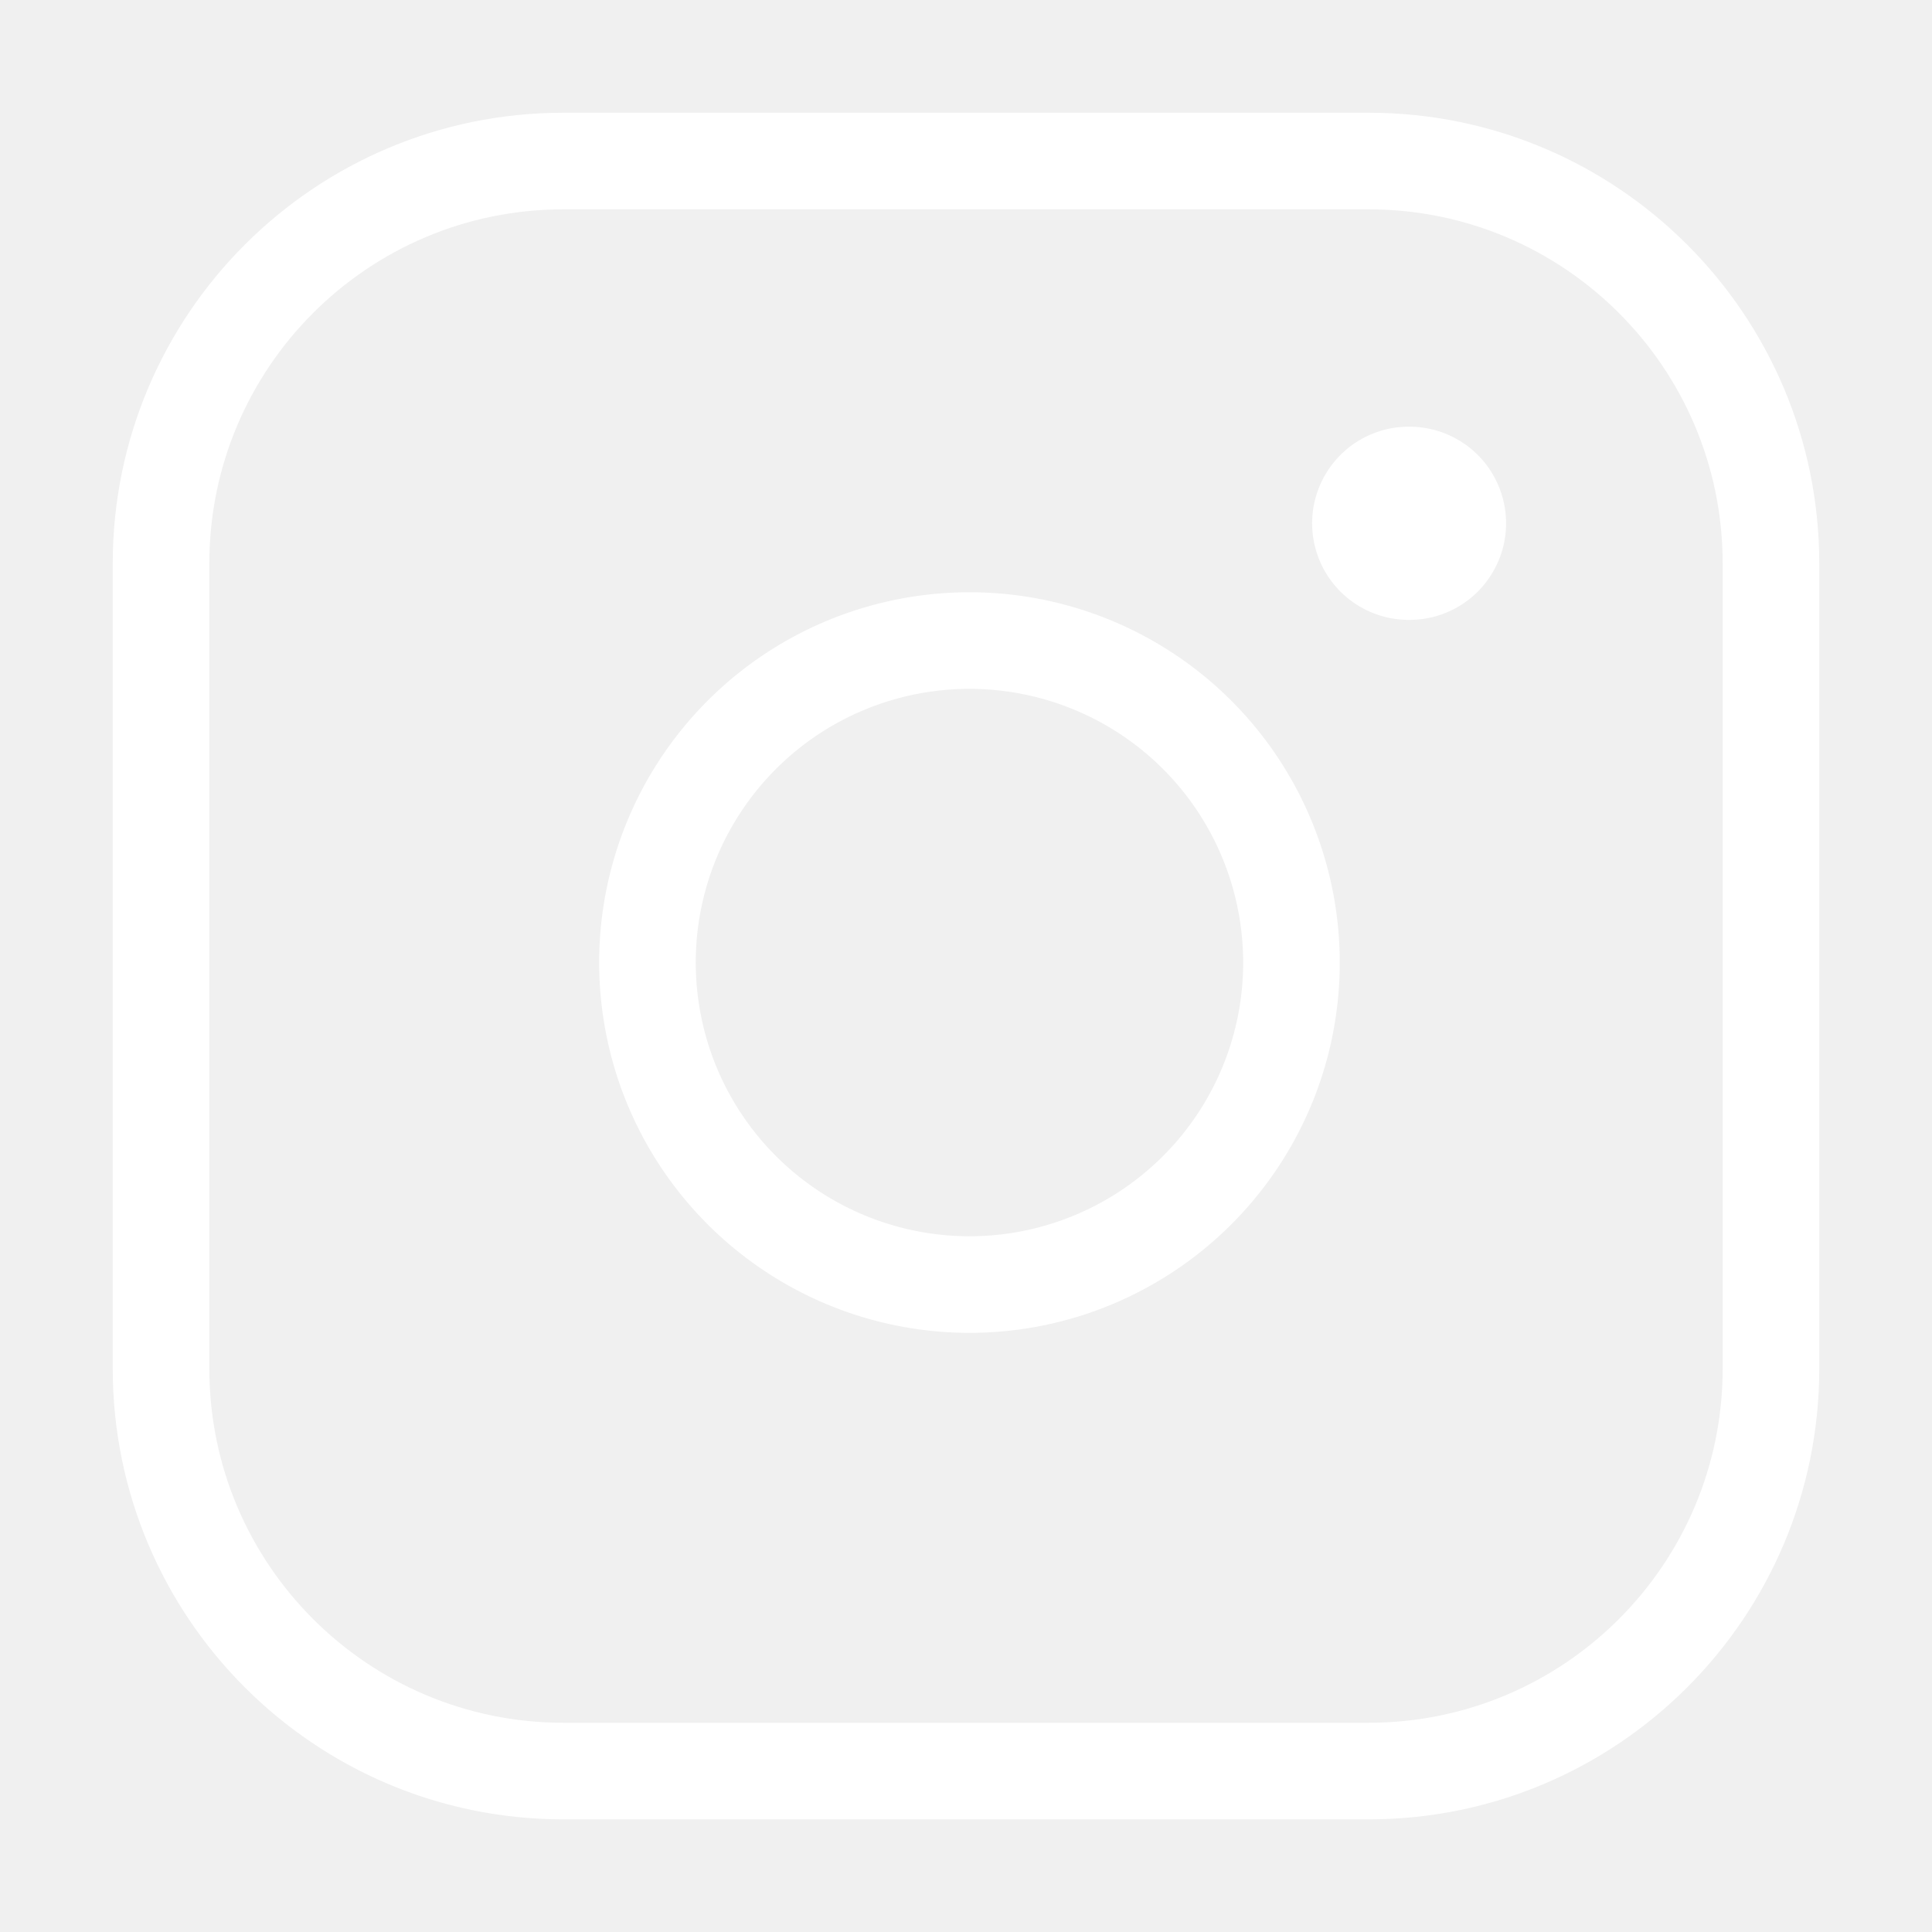
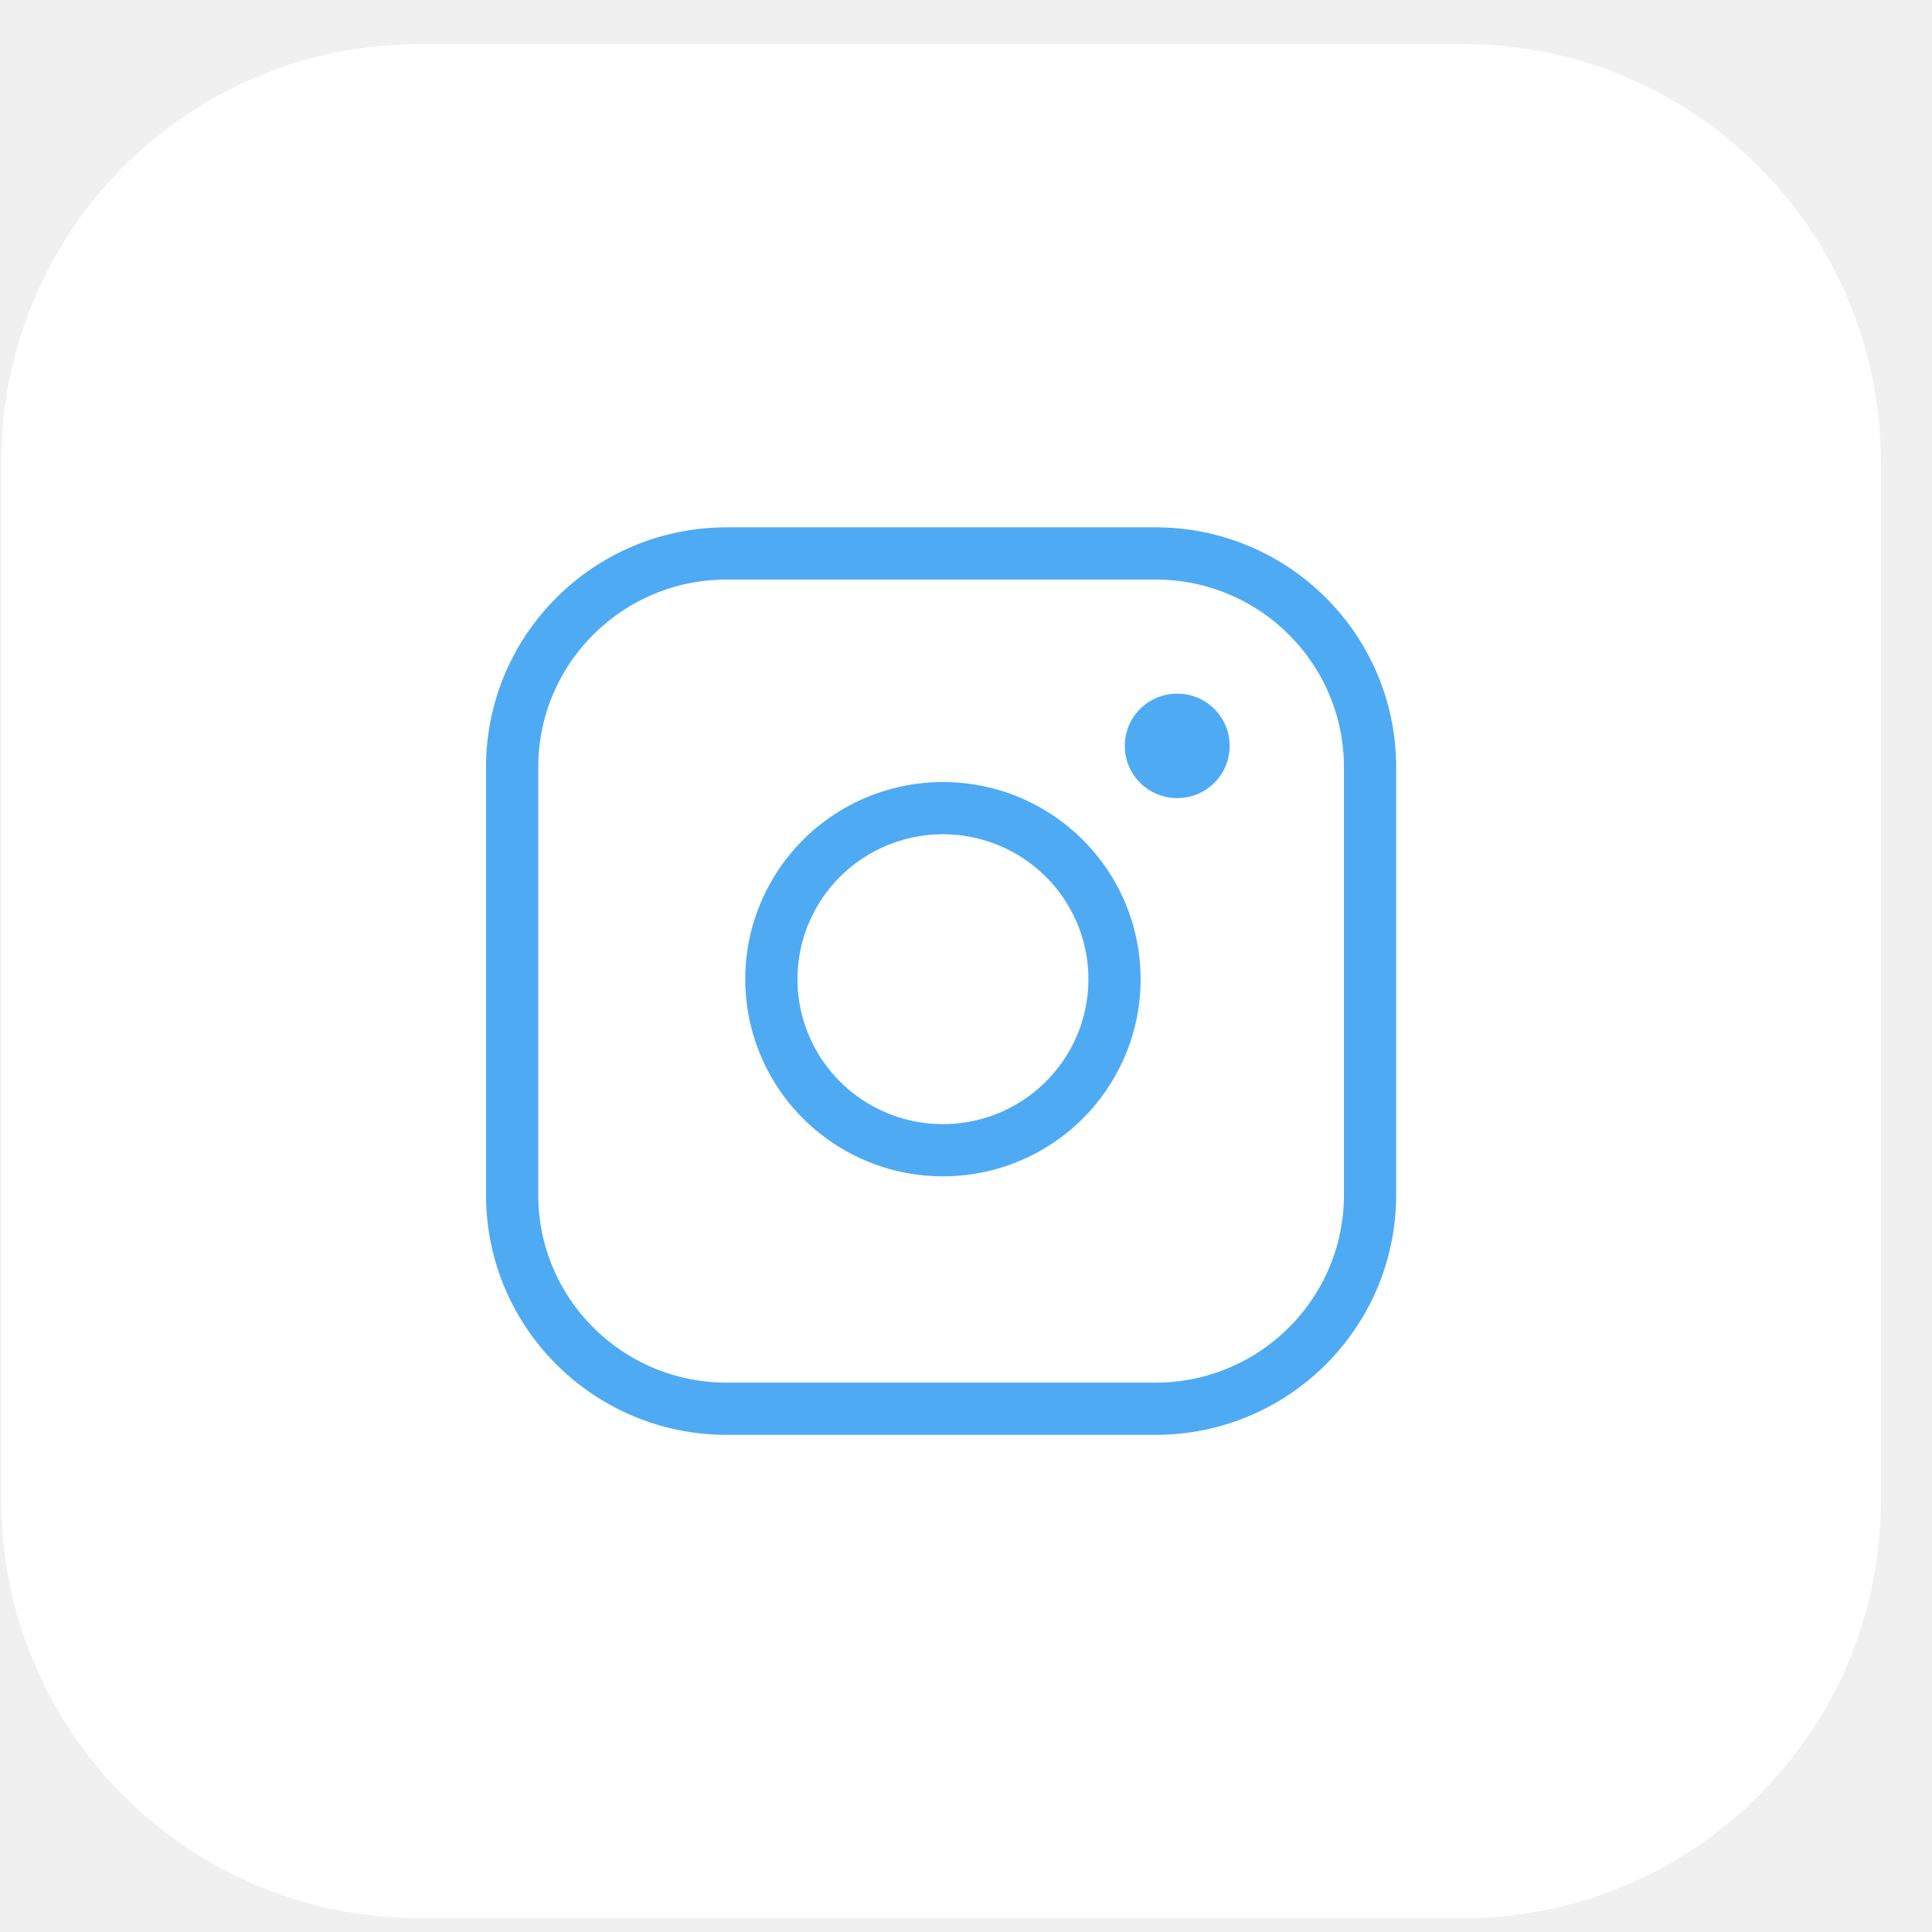
- <svg xmlns="http://www.w3.org/2000/svg" width="20" height="20" viewBox="0 0 20 20" fill="none">
-   <path d="M14.167 1.667H5.833C3.532 1.667 1.667 3.532 1.667 5.834V14.167C1.667 16.468 3.532 18.334 5.833 18.334H14.167C16.468 18.334 18.333 16.468 18.333 14.167V5.834C18.333 3.532 16.468 1.667 14.167 1.667Z" stroke="white" stroke-linecap="round" stroke-linejoin="round" />
-   <path d="M13.333 9.475C13.436 10.169 13.318 10.877 12.995 11.499C12.672 12.122 12.161 12.626 11.534 12.942C10.908 13.257 10.198 13.367 9.506 13.255C8.814 13.144 8.175 12.817 7.679 12.321C7.183 11.825 6.856 11.186 6.745 10.494C6.633 9.802 6.743 9.092 7.058 8.466C7.374 7.839 7.878 7.328 8.501 7.005C9.123 6.683 9.831 6.564 10.525 6.667C11.232 6.772 11.887 7.101 12.393 7.607C12.899 8.113 13.228 8.768 13.333 9.475Z" stroke="white" stroke-linecap="round" stroke-linejoin="round" />
-   <path d="M14.583 5.417H14.591" stroke="white" stroke-width="2" stroke-linecap="round" stroke-linejoin="round" />
+ <svg xmlns="http://www.w3.org/2000/svg" width="37" height="37" viewBox="0 0 37 37" fill="none">
+   <rect x="0.025" y="0.845" width="35.996" height="35.889" rx="8" fill="white" />
+   <path d="M22.13 10.599H13.916C11.647 10.599 9.808 12.432 9.808 14.694V22.884C9.808 25.145 11.647 26.979 13.916 26.979H22.13C24.399 26.979 26.238 25.145 26.238 22.884V14.694C26.238 12.432 24.399 10.599 22.13 10.599Z" stroke="#4EAAF3" stroke-linecap="round" stroke-linejoin="round" />
+   <path d="M21.309 18.272C21.41 18.954 21.294 19.65 20.975 20.261C20.657 20.873 20.153 21.369 19.536 21.679C18.919 21.989 18.219 22.096 17.536 21.987C16.854 21.878 16.224 21.556 15.735 21.069C15.246 20.582 14.924 19.953 14.814 19.273C14.704 18.593 14.812 17.895 15.123 17.28C15.434 16.664 15.931 16.162 16.545 15.845C17.159 15.527 17.857 15.411 18.541 15.512C19.238 15.615 19.884 15.939 20.382 16.436C20.881 16.933 21.206 17.577 21.309 18.272Z" stroke="#4EAAF3" stroke-linecap="round" stroke-linejoin="round" />
+   <path d="M22.541 14.284H22.549" stroke="#4EAAF3" stroke-width="2" stroke-linecap="round" stroke-linejoin="round" />
</svg>
